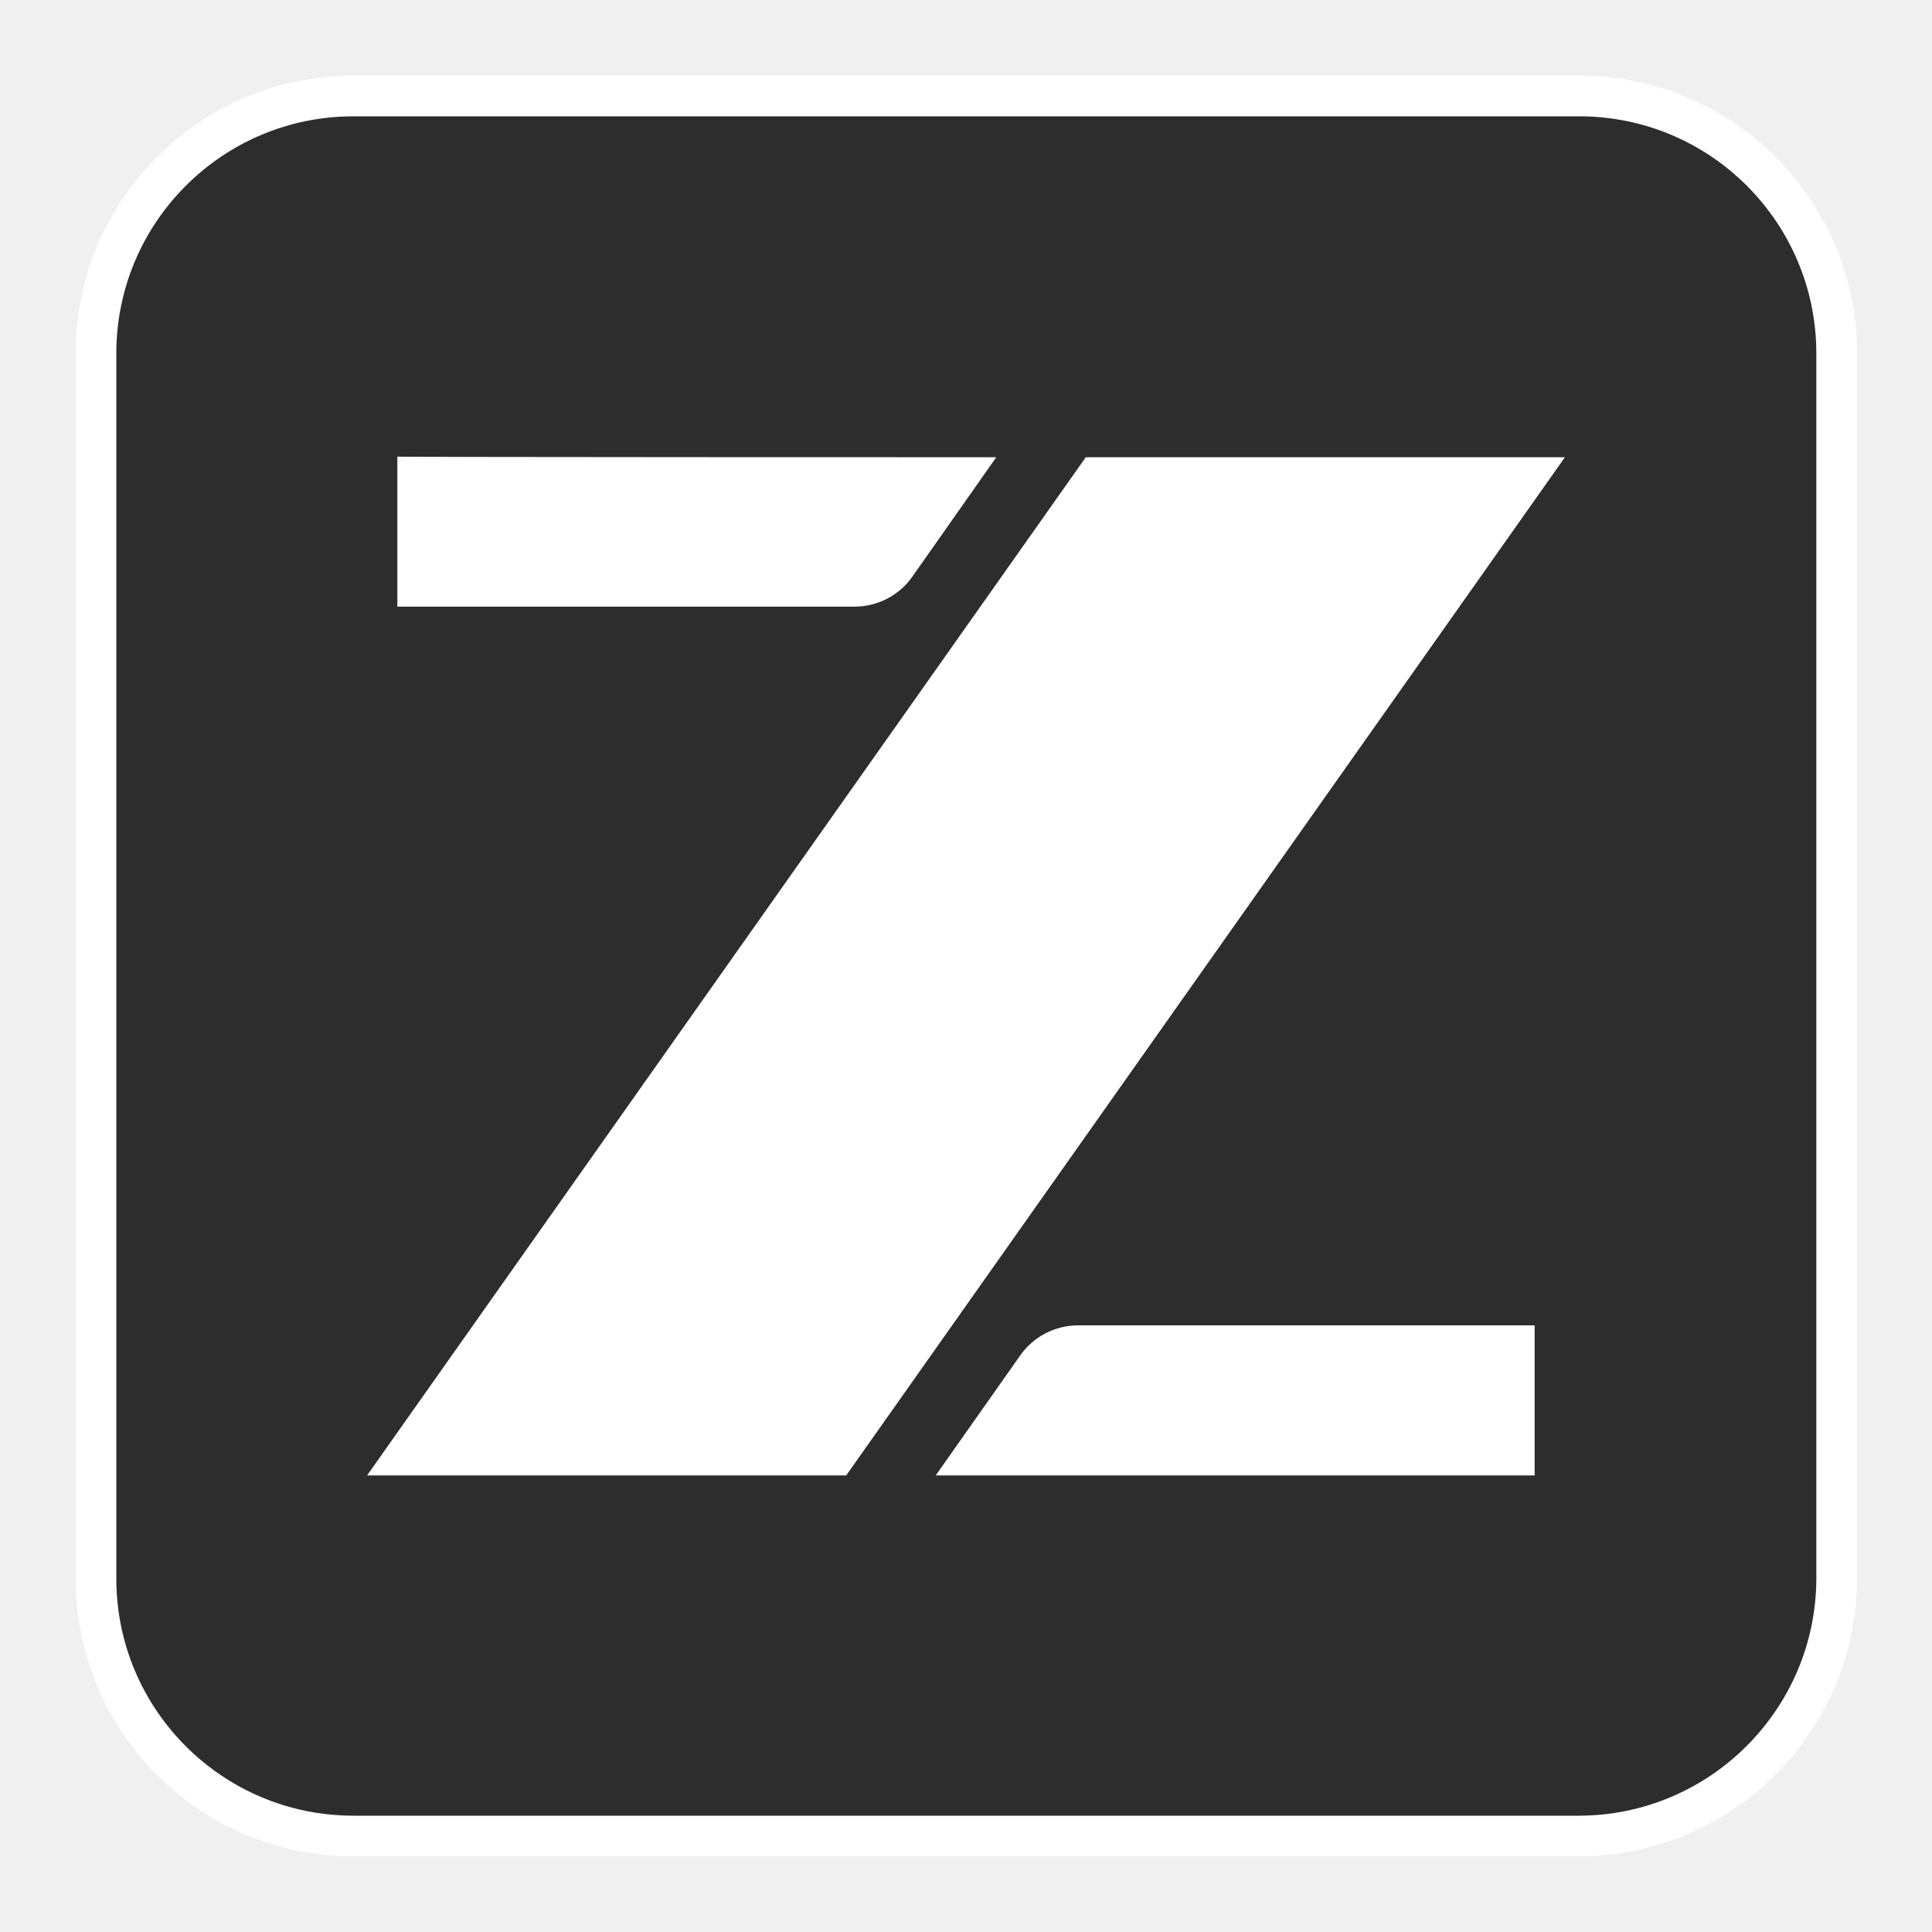
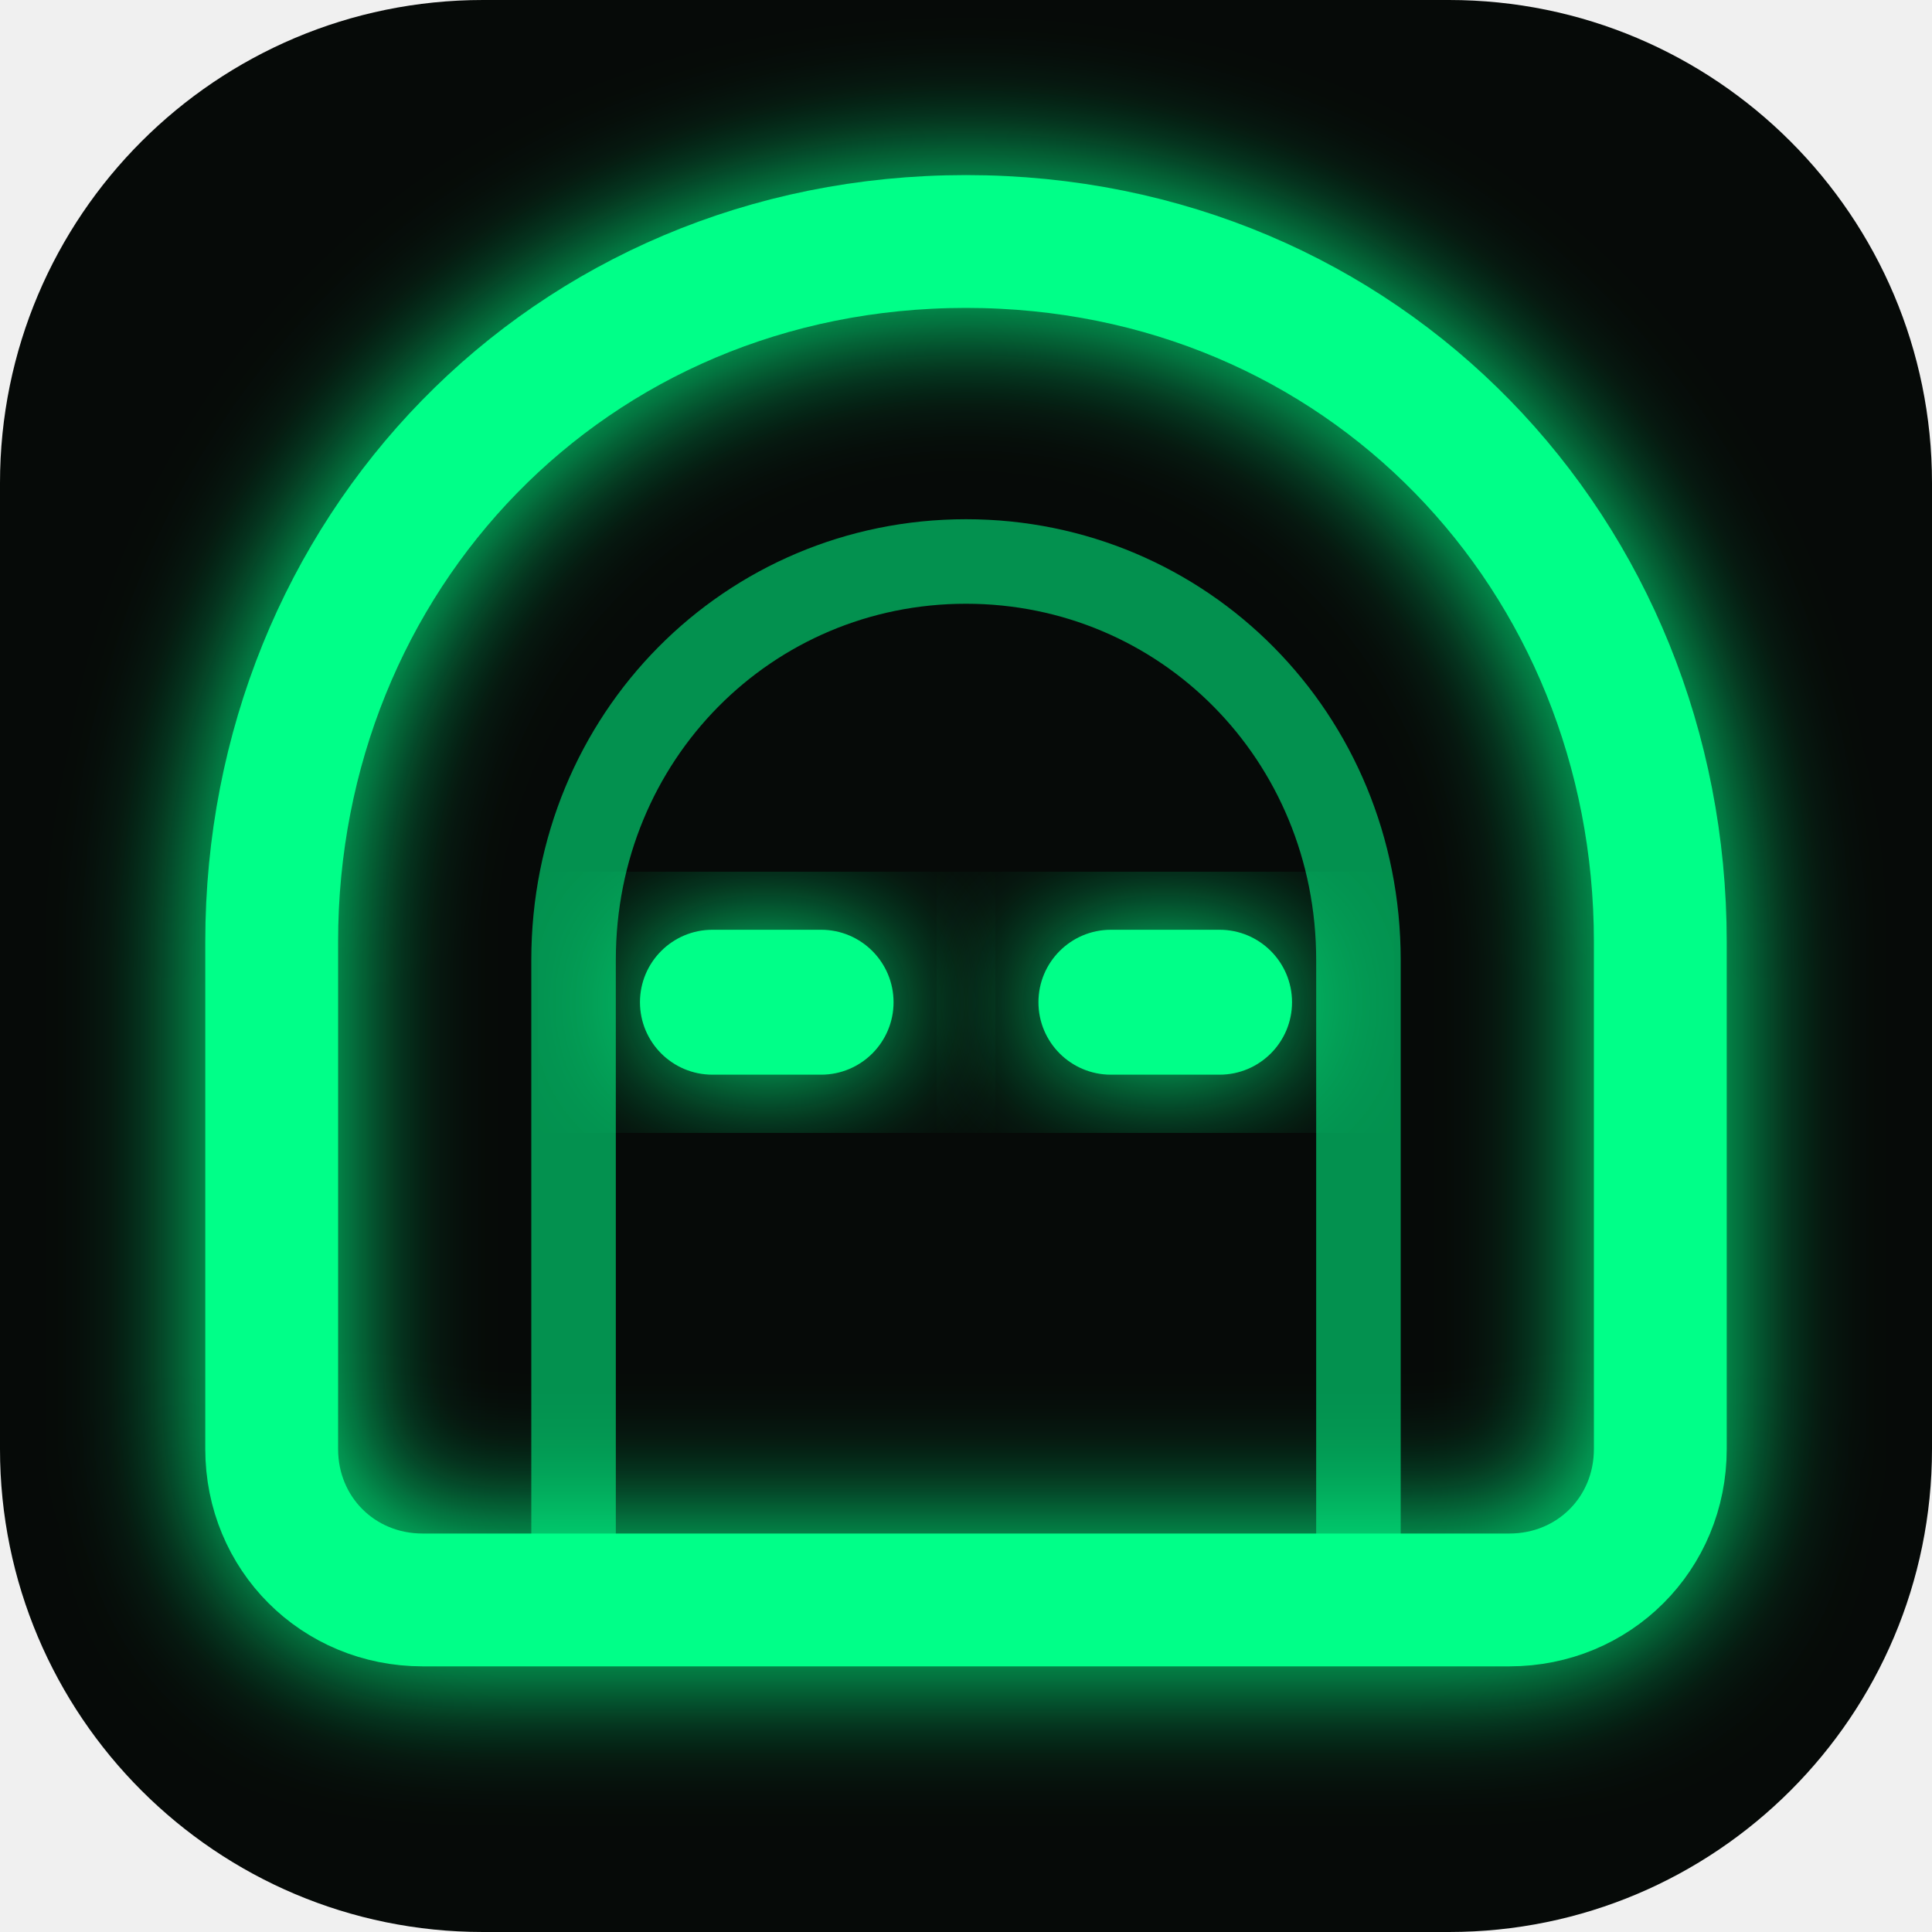
- <svg xmlns="http://www.w3.org/2000/svg" version="1.1" x="0px" y="0px" viewBox="0 0 30 30" style="enable-background:new 0 0 30 30;" xml:space="preserve">
+ <svg xmlns="http://www.w3.org/2000/svg" viewBox="0 0 32 32" fill="none">
  <defs>
-     <style type="text/css">
-     .st194{fill:#2D2D2D;stroke:#FFFFFF;stroke-width:0.632;stroke-miterlimit:10;}
-     .st23{fill:#FFFFFF;}
- 
-     .z-breathe {
-       animation: breathe 2.5s ease-in-out infinite;
-     }
- 
-     @keyframes breathe {
-       0%, 100% { opacity: 0.7; }
-       50% { opacity: 1; }
-     }
-   </style>
+     <filter id="glow" x="-40%" y="-40%" width="180%" height="180%">
+       <feGaussianBlur stdDeviation="1.1" result="blur" />
+       <feMerge>
+         <feMergeNode in="blur" />
+         <feMergeNode in="SourceGraphic" />
+       </feMerge>
+     </filter>
  </defs>
-   <g>
-     <path class="st194" d="M24.51,28.51H5.49c-2.21,0-4-1.79-4-4V5.49c0-2.21,1.79-4,4-4h19.03c2.21,0,4,1.79,4,4v19.03     C28.51,26.72,26.72,28.51,24.51,28.51z" />
-     <g class="z-breathe">
-       <path class="st23" d="M15.47,7.1l-1.3,1.85c-0.2,0.29-0.54,0.47-0.9,0.47h-7.1V7.09C6.16,7.1,15.47,7.1,15.47,7.1z" />
-       <polygon class="st23" points="24.3,7.1 13.14,22.91 5.7,22.91 16.86,7.1" />
-       <path class="st23" d="M14.53,22.91l1.31-1.86c0.2-0.29,0.54-0.47,0.9-0.47h7.09v2.33H14.53z" />
-     </g>
-   </g>
+   <rect width="32" height="32" rx="8" fill="#060a08" />
+   <path d="M16 4C9.4 4 4.5 9.2 4.5 15.6V24c0 1.4 1.1 2.5 2.5 2.5h18c1.4 0 2.5-1.1 2.5-2.5v-8.4C27.5 9.2 22.6 4 16 4z" stroke="#00ff88" stroke-width="2.2" filter="url(#glow)" />
+   <path d="M9.5 26.5V15.9c0-3.7 2.9-6.6 6.5-6.6s6.5 2.9 6.5 6.6v10.6" stroke="#00ff88" stroke-width="1.4" opacity="0.55" />
+   <rect x="10.6" y="15.4" width="4.2" height="2.4" rx="1.2" fill="#00ff88" filter="url(#glow)" />
+   <rect x="17.2" y="15.4" width="4.2" height="2.4" rx="1.2" fill="#00ff88" filter="url(#glow)" />
</svg>
